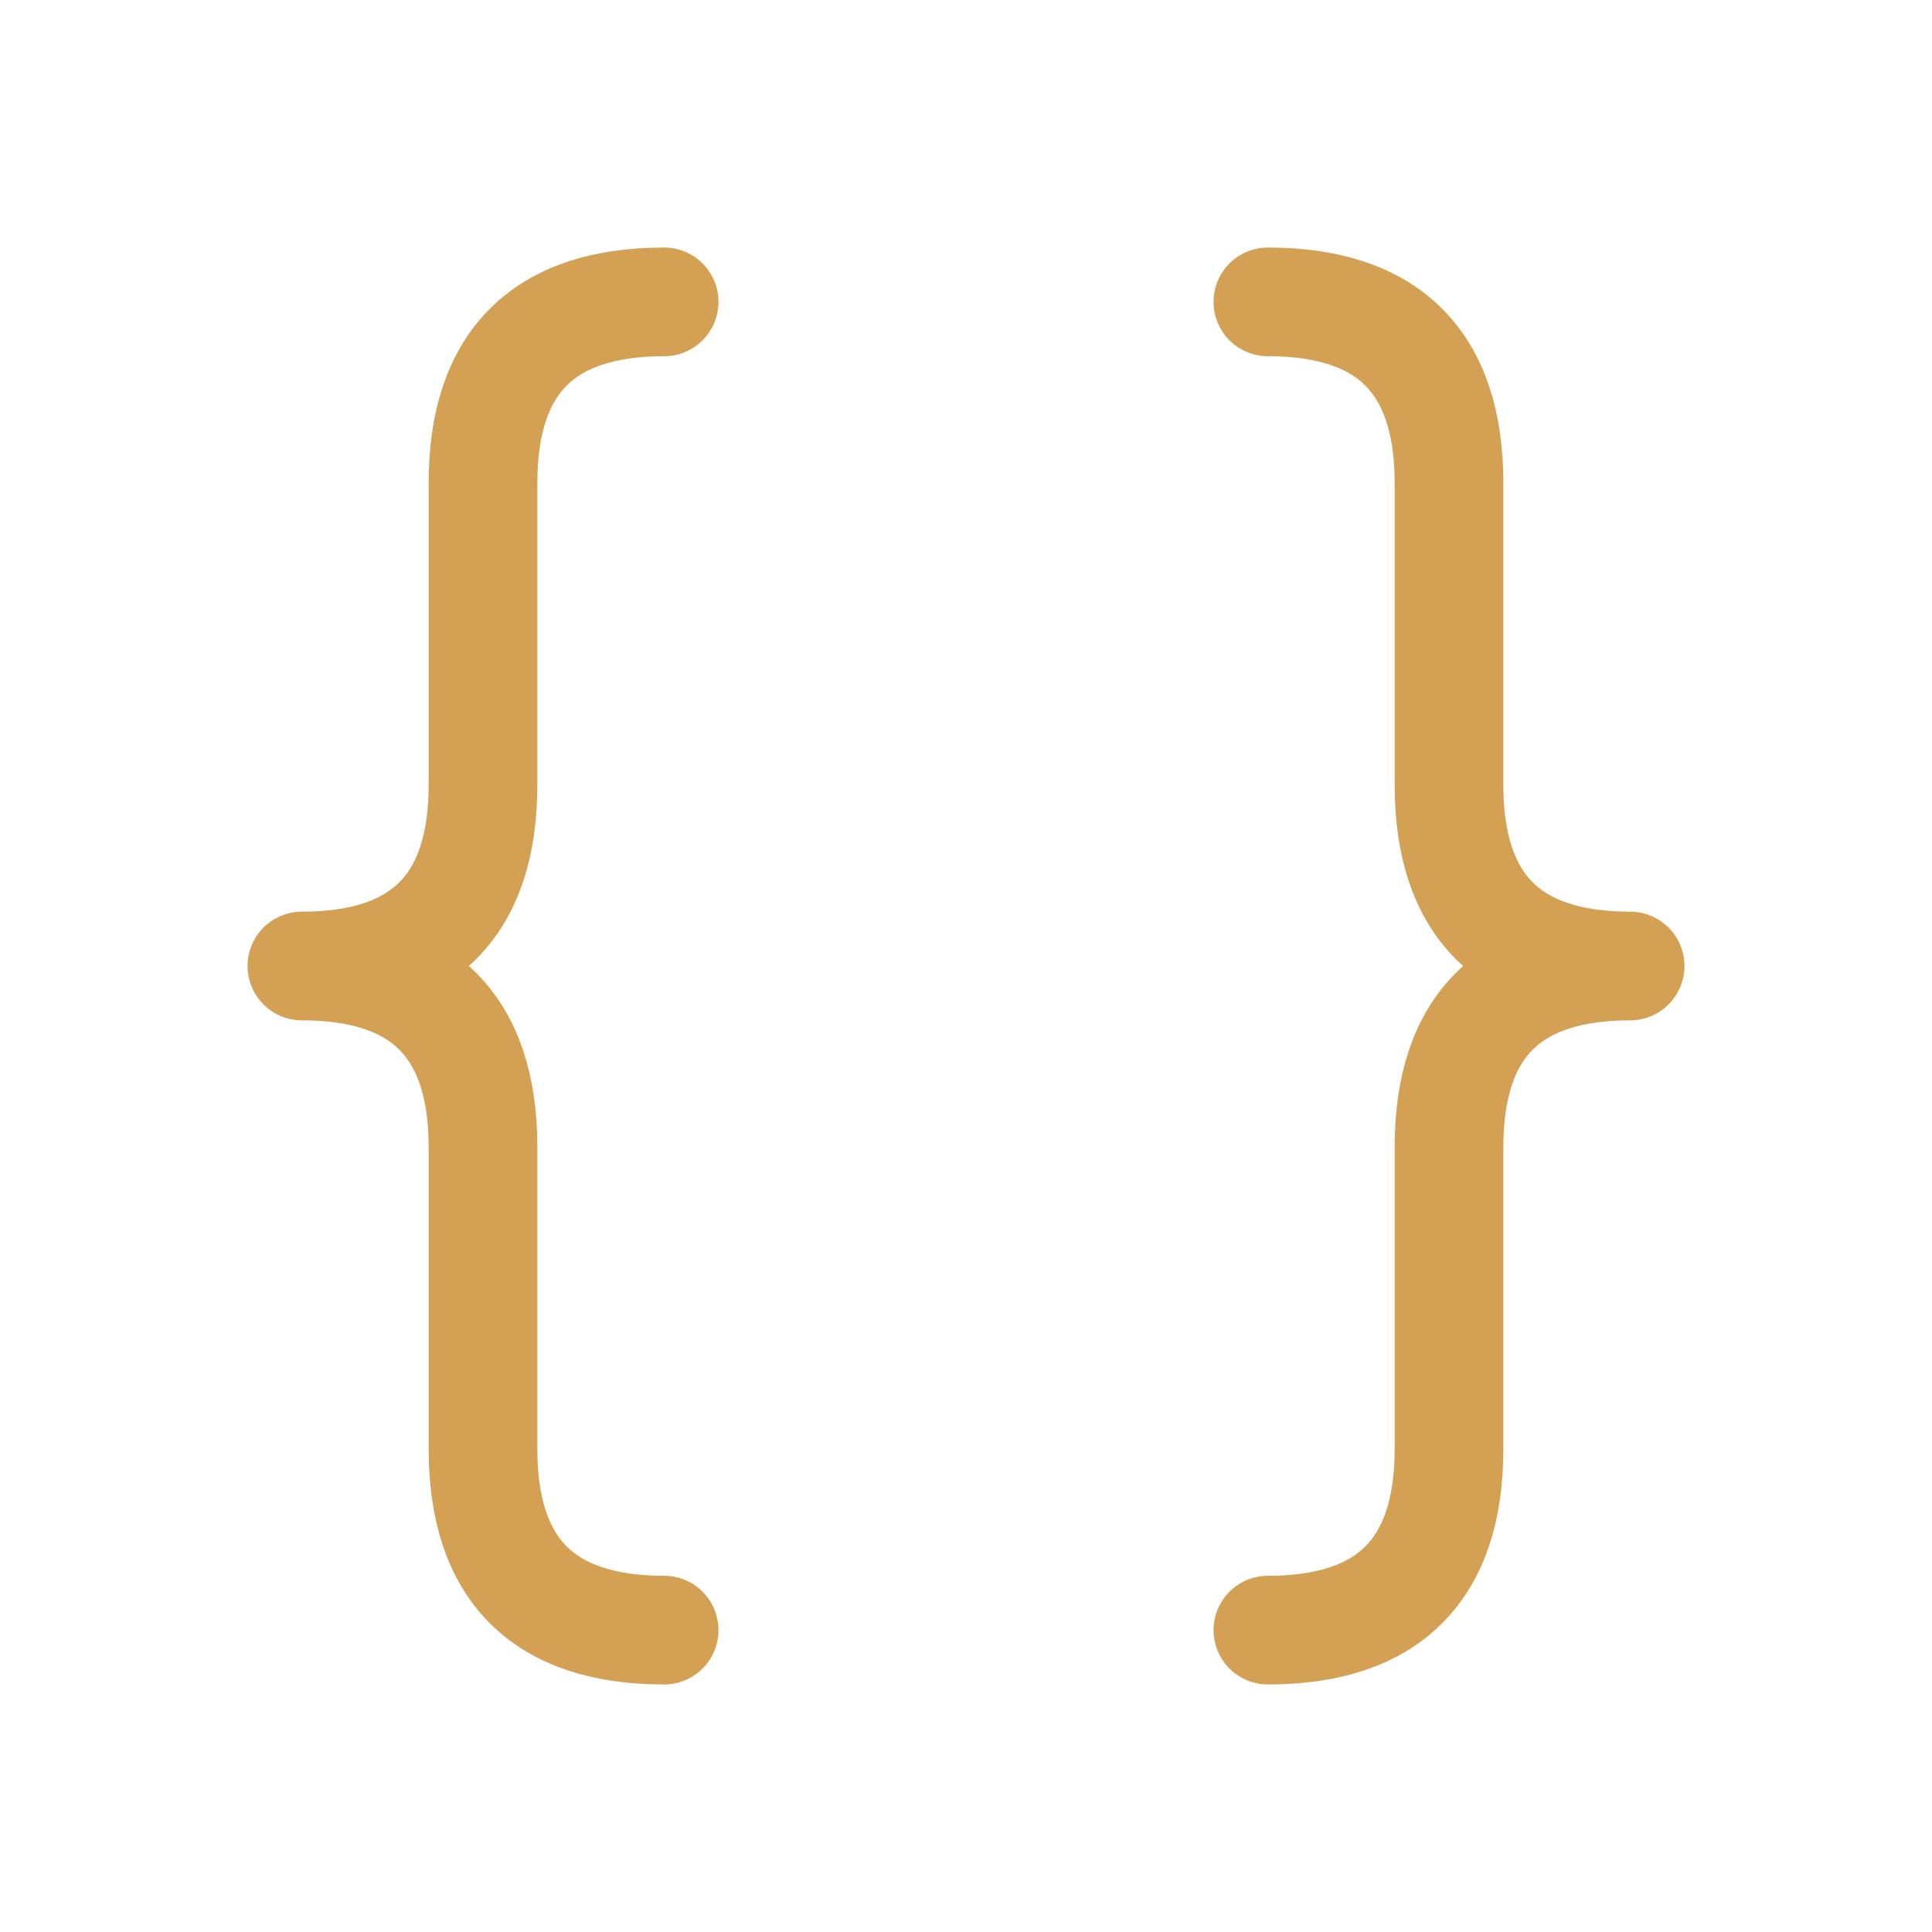
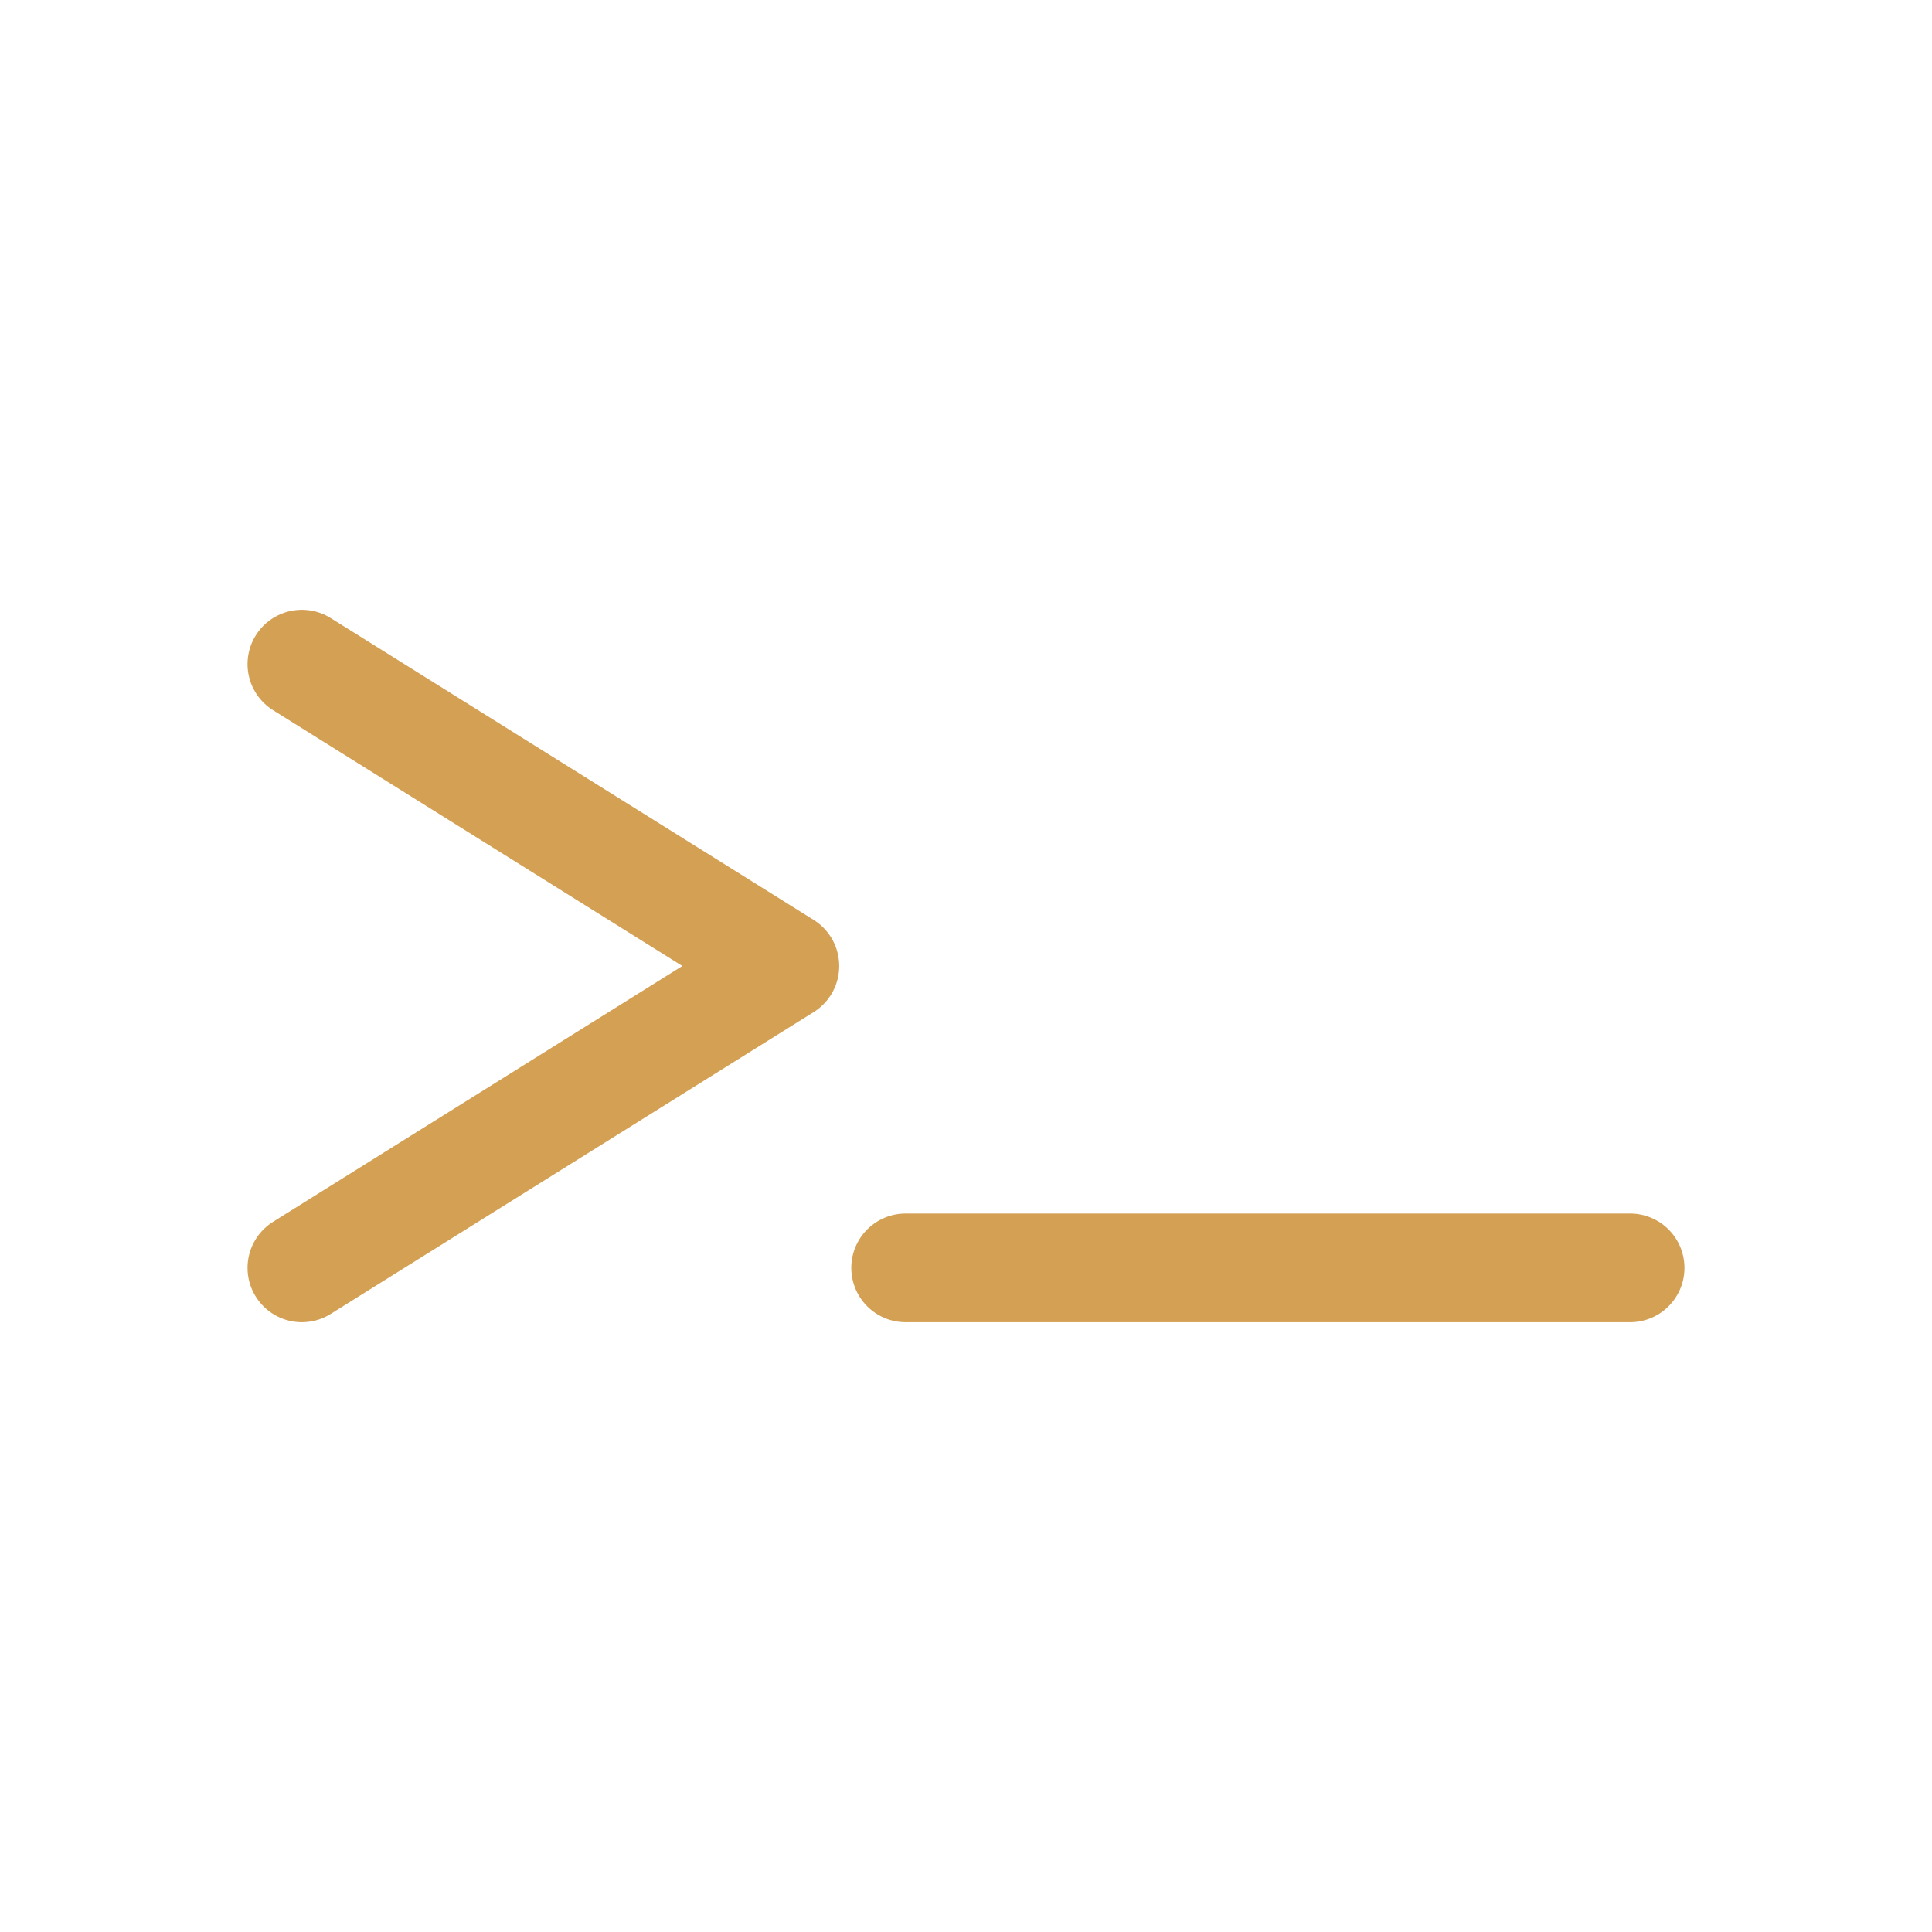
<svg xmlns="http://www.w3.org/2000/svg" viewBox="0 0 32 32" fill="none" stroke="#D4A054" stroke-width="1.8" stroke-linejoin="round" stroke-linecap="round">
-   <path d="M11,5 Q8,5 8,8 L8,13 Q8,16 5,16 Q8,16 8,19 L8,24 Q8,27 11,27" />
-   <path d="M21,5 Q24,5 24,8 L24,13 Q24,16 27,16 Q24,16 24,19 L24,24 Q24,27 21,27" />
+   <polyline points="5,11 13,16 5,21" />
+   <line x1="15" y1="21" x2="27" y2="21" />
</svg>
